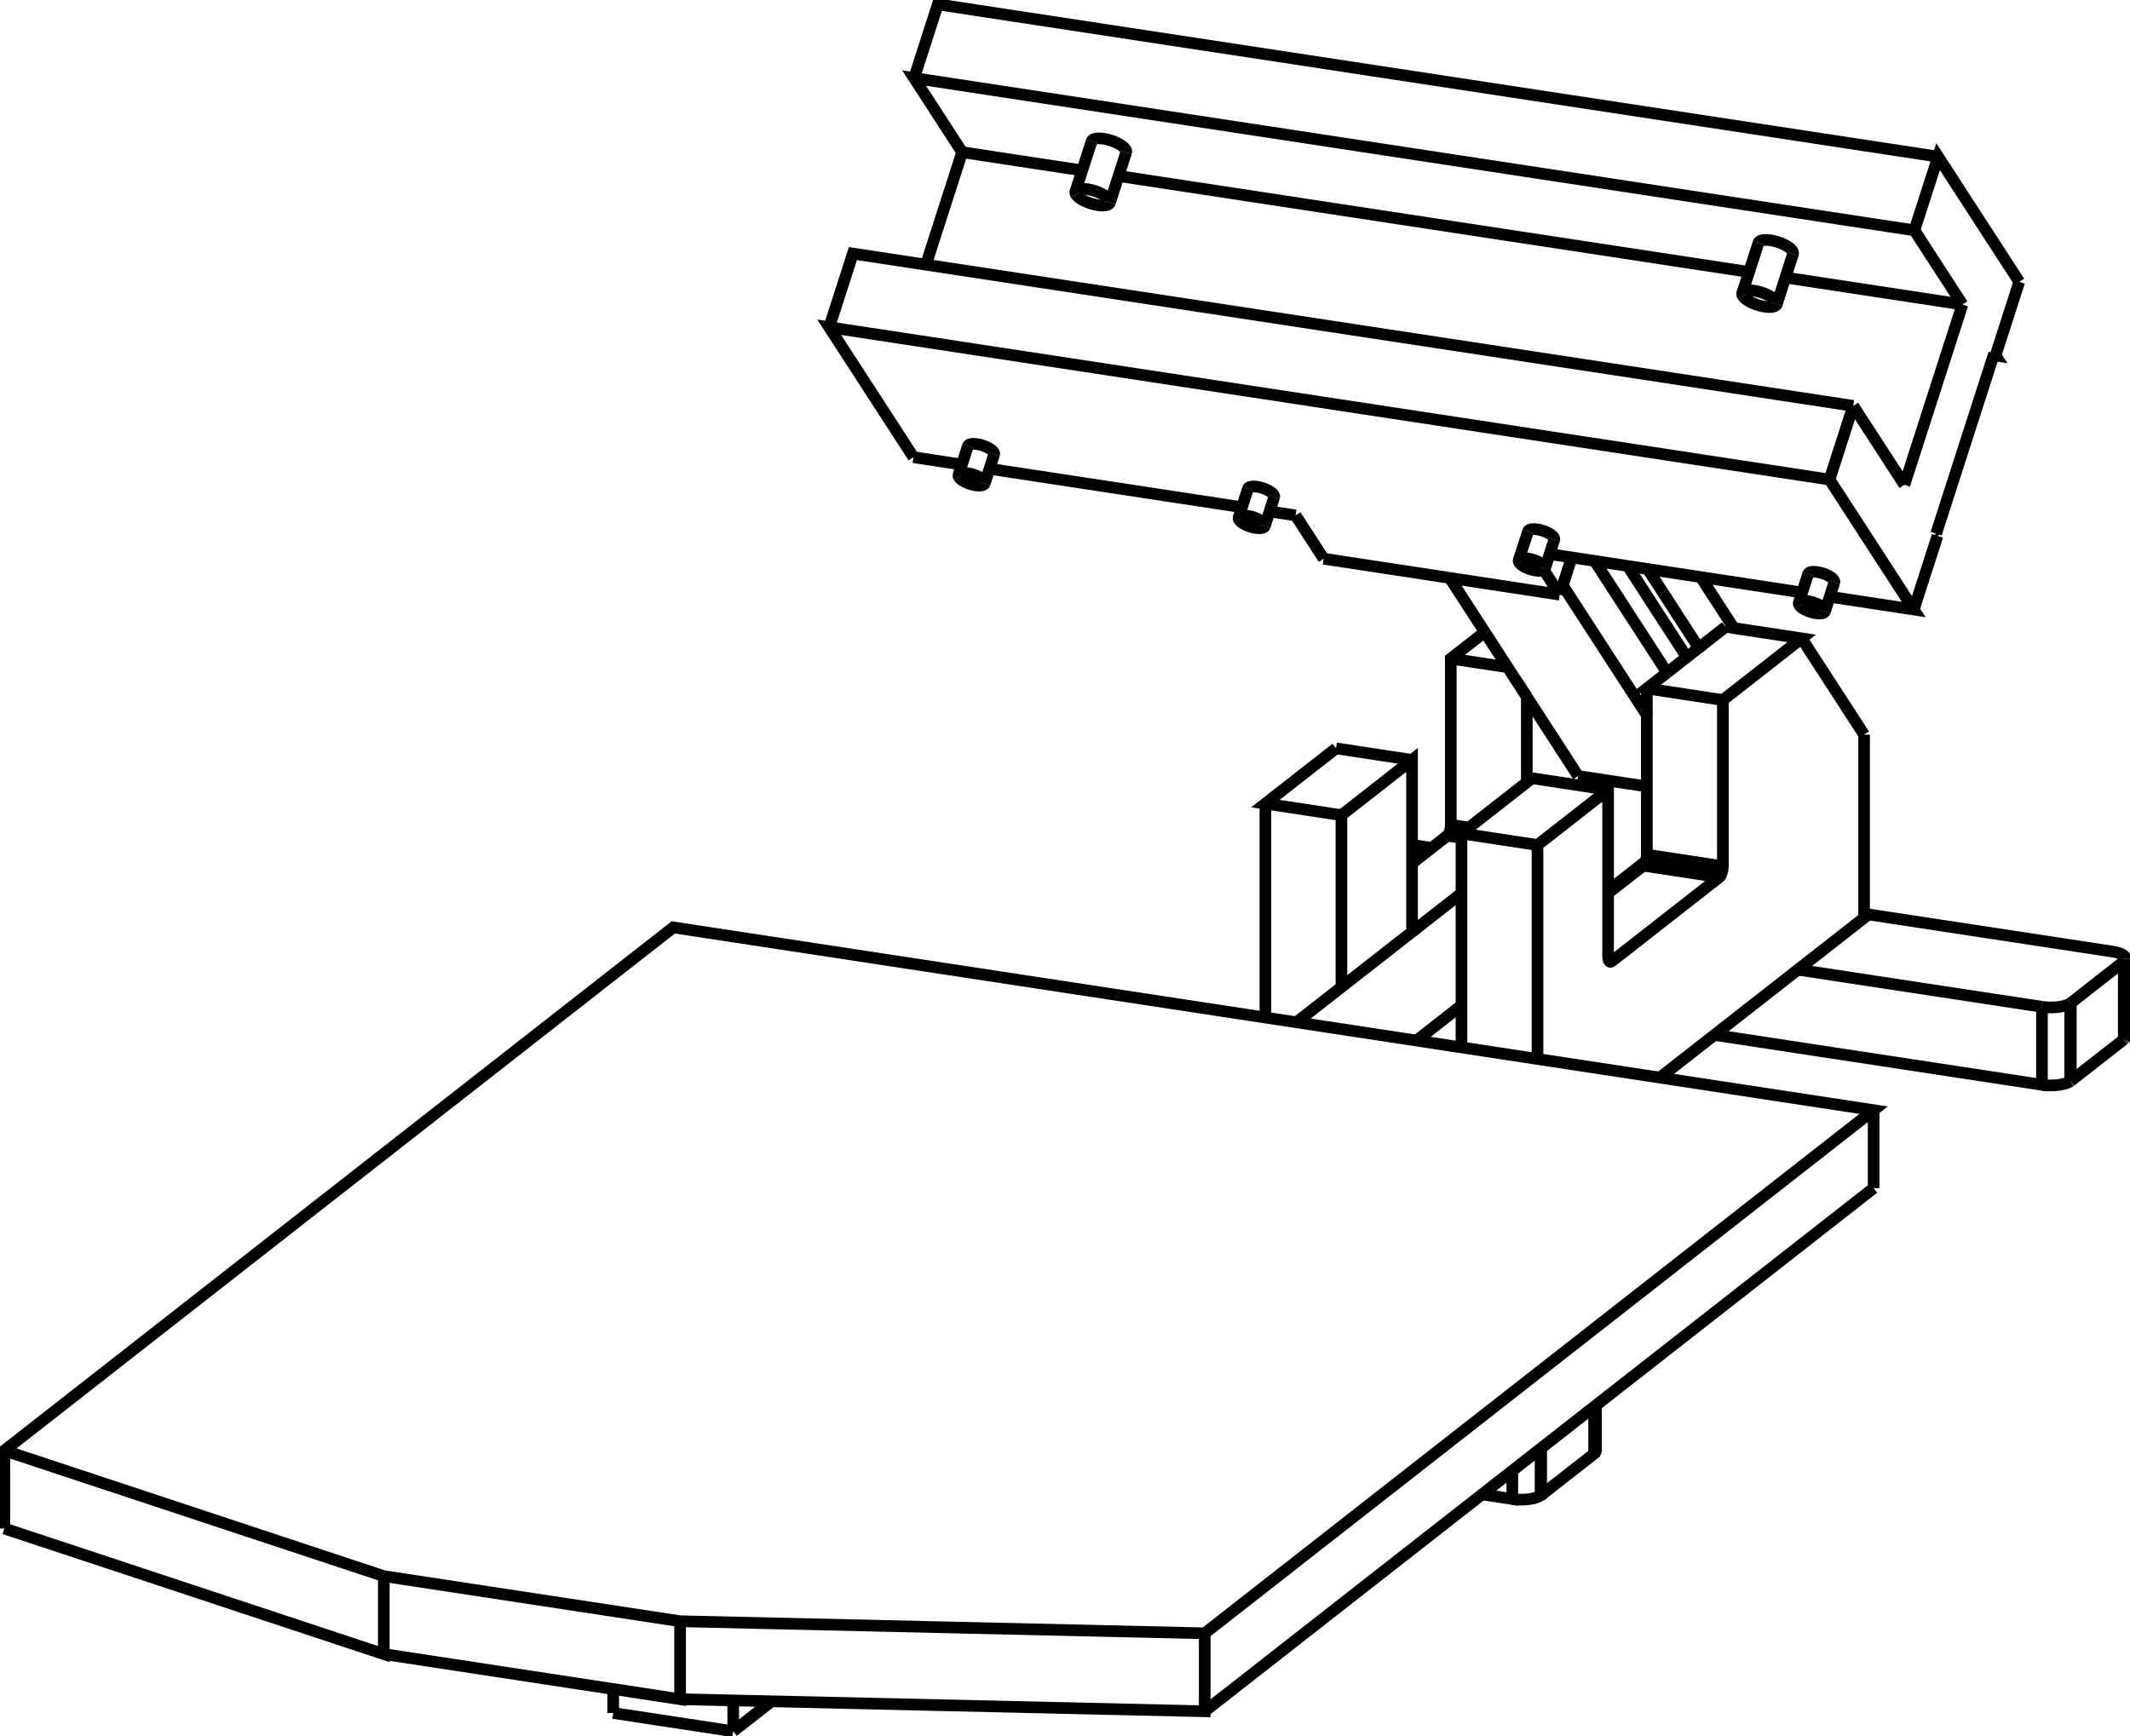
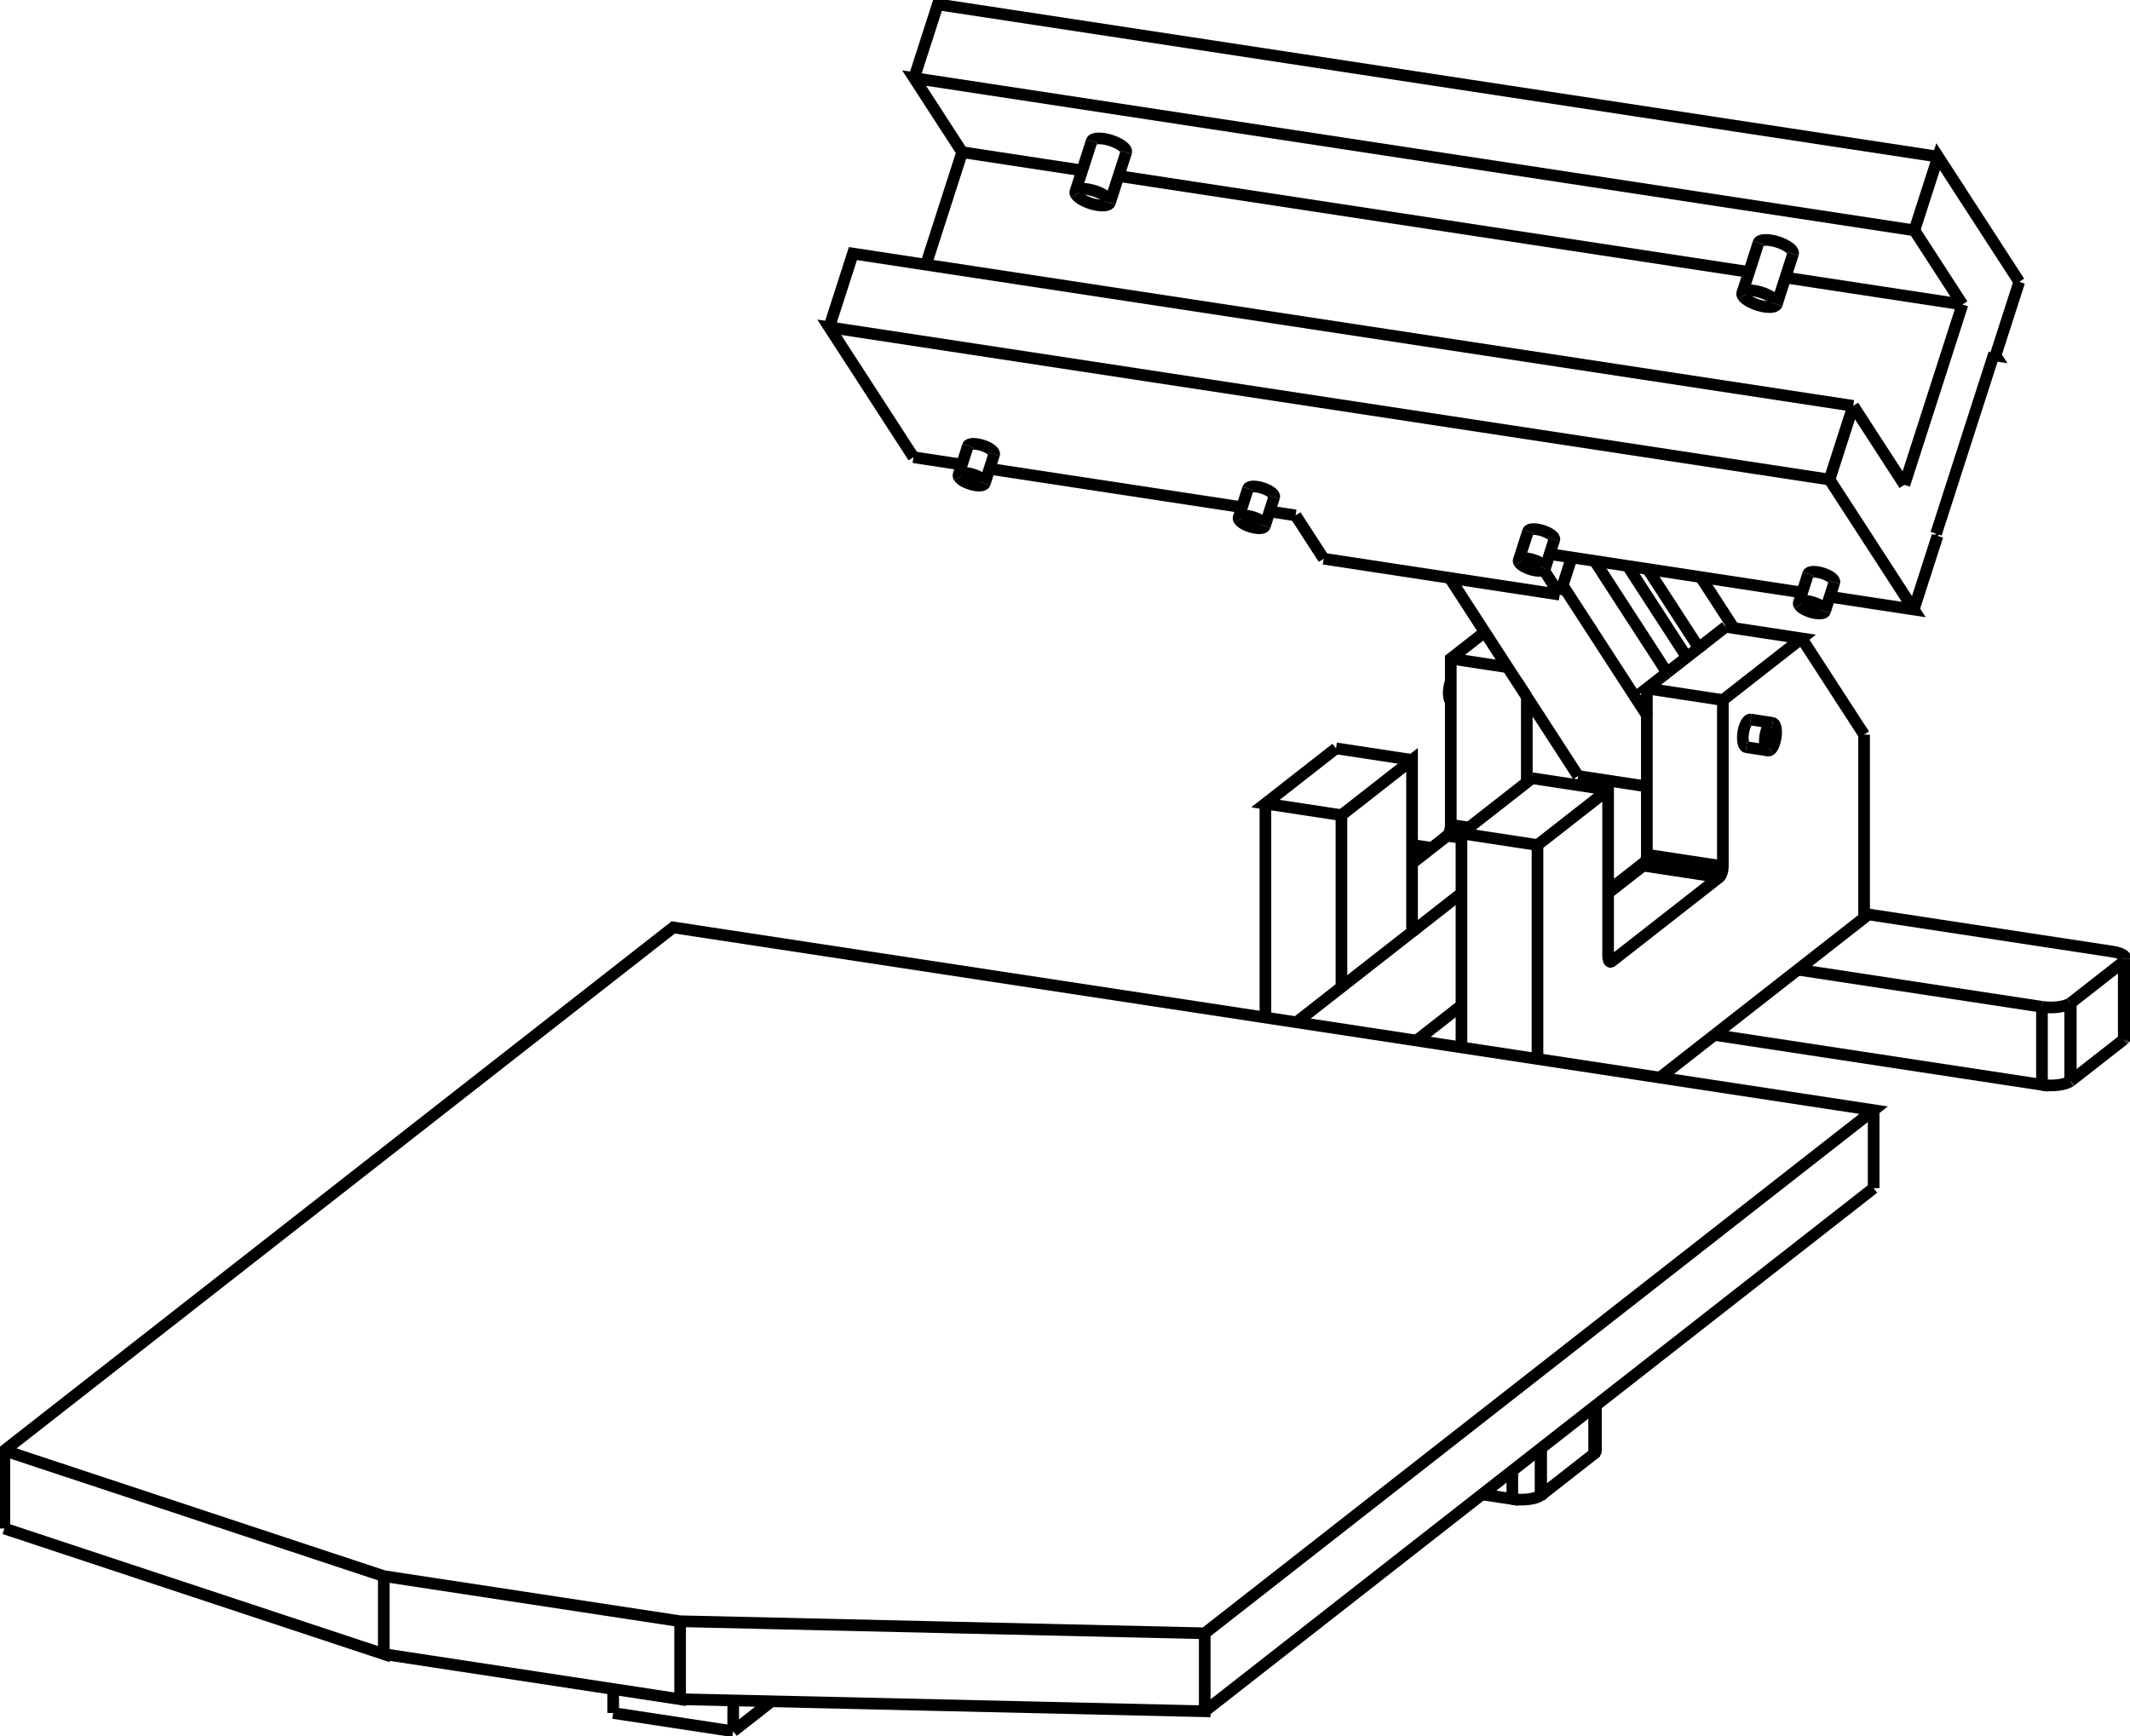
<svg xmlns="http://www.w3.org/2000/svg" version="1.1" viewBox="-258.889 -201.349 487.039 396.955" fill="none" stroke="black" stroke-width="0.6%" vector-effect="non-scaling-stroke">
  <path d="M 184.131 -78.798 L 183.817 -79.282" />
  <path d="M 98.439 -67.464 L 117.673 -37.792 L 117.673 -5.881 A 2 0.758 98.659 0 1 117.442 -4.387 L 108.816 2.36" />
  <path d="M 117.673 -43.893 L 117.673 -37.792" />
  <path d="M 122.299 -47.511 L 117.673 -43.893 L 135.056 -41.245 L 135.056 -3.234 A 2 0.758 98.659 0 1 134.349 -0.819 L 134.248 -0.725 L 109.623 18.537 L 109.573 18.573 A 2 0.758 98.659 0 1 109.322 18.637 A 2 0.758 98.659 0 1 108.816 17.291 L 108.816 -20.72 L 92.669 -8.089 L 92.669 40.849" />
  <path d="M 122.299 -47.511 L 105.739 -73.058" />
  <path d="M 113.288 -71.909 L 126.814 -51.043" />
  <path d="M 117.863 -71.212 L 129.549 -53.183 L 122.299 -47.511" />
  <path d="M 135.695 -57.99 L 129.549 -53.183" />
  <path d="M 129.986 -69.366 L 137.542 -57.709" />
  <path d="M 90.226 -41.972 L 72.591 -69.176" />
  <path d="M 159.439 -91.671 L 164.863 -108.523" />
  <path d="M 176.566 -90.468 L 164.863 -108.523" />
  <path d="M 189.84 -131.71 L 176.566 -90.468" />
  <path d="M 178.85 -148.664 L 189.84 -131.71" />
  <path d="M 178.85 -148.664 L 184.273 -165.516 L 202.827 -136.892" />
  <path d="M 197.404 -120.041 L 202.827 -136.892" />
  <path d="M 197.09 -120.525 L 197.404 -120.041 L 196.956 -120.109" />
  <path d="M 197.09 -120.525 L 183.817 -79.282" />
  <path d="M 178.707 -61.946 L 184.131 -78.798" />
  <path d="M 159.439 -91.671 L 178.707 -61.946 L 159.491 -64.872" />
  <path d="M -49.875 -183.497 L -44.451 -200.349 L 184.273 -165.516" />
  <path d="M -38.885 -166.543 L -49.875 -183.497 L 178.85 -148.664" />
  <path d="M -47.166 -140.813 L -38.885 -166.543 L -11.435 -162.363" />
  <path d="M -69.285 -126.504 L -63.862 -143.355 L 164.863 -108.523" />
  <path d="M -50.017 -96.779 L -69.285 -126.504 L 159.439 -91.671" />
  <path d="M 37.355 -83.473 L 31.406 -84.379" />
  <path d="M 25.097 -85.34 L -32.637 -94.132" />
  <path d="M -38.946 -95.093 L -50.017 -96.779" />
  <path d="M 43.778 -73.564 L 37.355 -83.473" />
  <path d="M 97.757 -65.344 L 43.778 -73.564" />
  <path d="M 97.757 -65.344 L 100.497 -73.857" />
  <path d="M 94.105 -70.978 L 97.757 -65.344" />
  <path d="M 153.182 -65.833 L 95.449 -74.626" />
  <path d="M 101.96 -23.869 L 90.226 -41.972 L 90.226 -22.423" />
  <path d="M 117.673 -21.476 L 101.96 -23.869" />
  <path d="M 135.695 -57.99 L 153.078 -55.343 L 135.056 -41.245" />
  <path d="M 167.35 -33.325 L 153.078 -55.343" />
  <path d="M 72.843 -50.72 L 85.838 -48.741" />
  <path d="M 80.614 -56.799 L 72.843 -50.72 L 72.843 -12.709 A 2 0.758 98.659 0 1 72.136 -10.294 L 75.286 -9.814" />
  <path d="M 106.066 -21.139 L 108.319 -22.9" />
  <path d="M -3.124 -161.097 L 141.047 -139.141" />
  <path d="M 149.359 -137.875 L 189.84 -131.71" />
  <path d="M 143.201 -145.833 A 4.15 1.507 197.84 0 1 151.102 -143.29" />
  <path d="M -9.282 -169.055 A 4.15 1.507 197.84 0 1 -1.381 -166.512" />
  <path d="M 154.556 -70.101 A 3.15 1.144 197.84 0 1 160.553 -68.171" />
  <path d="M 90.513 -79.855 A 3.15 1.144 197.84 0 1 96.51 -77.924" />
  <path d="M 26.47 -89.608 A 3.15 1.144 197.84 0 1 32.467 -87.678" />
  <path d="M -37.572 -99.361 A 3.15 1.144 197.84 0 1 -31.575 -97.431" />
  <path d="M 116.966 -3.467 L 134.349 -0.819" />
  <path d="M 117.442 -4.387 A 2 0.758 98.659 0 1 116.966 -3.467 L 116.865 -3.373 L 134.248 -0.725" />
  <path d="M 120.647 45.11 L 152.212 20.418 L 167.35 8.577 L 167.35 -33.325" />
+   <path d="M 140.427 -30.459 A 3.2 1.212 98.659 0 1 141.391 -36.786" />
  <path d="M 37.553 32.455 L 47.839 24.409 L 64.217 11.598 A 2 0.758 98.659 0 1 63.986 10.464 L 63.986 -27.547 L 47.839 -14.916 L 47.839 24.409" />
  <path d="M 64.217 11.598 L 75.286 2.939" />
  <path d="M 75.286 28.589 L 65 36.635" />
  <path d="M 72.136 -10.294 L 72.035 -10.2 L 75.286 -9.705" />
  <path d="M 72.035 -10.2 L 63.986 -3.904" />
  <path d="M 46.603 -30.194 L 30.456 -17.563 L 47.839 -14.916" />
  <path d="M 30.456 -17.563 L 30.456 31.374" />
  <path d="M 139.644 -133.61 A 4.15 1.507 197.84 0 1 139.49 -134.303 L 143.201 -145.833" />
  <path d="M 139.49 -134.303 A 4.15 1.507 197.84 0 1 147.391 -131.76 L 151.102 -143.29" />
  <path d="M 147.391 -131.76 A 4.15 1.507 197.84 0 1 139.644 -133.61" />
  <path d="M -12.839 -156.832 A 4.15 1.507 197.84 0 1 -12.993 -157.525 L -9.282 -169.055" />
  <path d="M -12.993 -157.525 A 4.15 1.507 197.84 0 1 -5.092 -154.982 L -1.381 -166.512" />
  <path d="M -5.092 -154.982 A 4.15 1.507 197.84 0 1 -12.839 -156.832" />
  <path d="M 152.532 -62.923 A 3.15 1.144 197.84 0 1 152.415 -63.449 L 154.556 -70.101" />
  <path d="M 152.415 -63.449 A 3.15 1.144 197.84 0 1 158.412 -61.519 L 160.553 -68.171" />
  <path d="M 158.412 -61.519 A 3.15 1.144 197.84 0 1 152.532 -62.923" />
  <path d="M 88.489 -72.676 A 3.15 1.144 197.84 0 1 88.372 -73.202 L 90.513 -79.855" />
  <path d="M 88.372 -73.202 A 3.15 1.144 197.84 0 1 94.369 -71.272 L 96.51 -77.924" />
  <path d="M 94.369 -71.272 A 3.15 1.144 197.84 0 1 88.489 -72.676" />
  <path d="M 24.446 -82.43 A 3.15 1.144 197.84 0 1 24.33 -82.956 L 26.47 -89.608" />
  <path d="M 24.33 -82.956 A 3.15 1.144 197.84 0 1 30.327 -81.026 L 32.467 -87.678" />
  <path d="M 30.327 -81.026 A 3.15 1.144 197.84 0 1 24.446 -82.43" />
  <path d="M -39.597 -92.183 A 3.15 1.144 197.84 0 1 -39.713 -92.709 L -37.572 -99.361" />
  <path d="M -39.713 -92.709 A 3.15 1.144 197.84 0 1 -33.716 -90.779 L -31.575 -97.431" />
  <path d="M -33.716 -90.779 A 3.15 1.144 197.84 0 1 -39.597 -92.183" />
  <path d="M 116.865 -3.373 L 108.816 2.924" />
  <path d="M 109.065 18.452 L 109.623 18.537" />
  <path d="M 109.102 18.501 L 109.573 18.573" />
  <path d="M 91.433 -23.367 L 108.816 -20.72" />
  <path d="M 75.286 -10.736 L 92.669 -8.089" />
  <path d="M 91.433 -23.367 L 75.286 -10.736 L 75.286 28.589 L 75.286 38.201" />
  <path d="M 226.941 18.358 A 5 1.726 180 0 0 227.15 17.865 L 227.15 35.698" />
  <path d="M 227.15 17.865 A 5 1.726 180 0 0 224.168 16.286 L 167.35 7.633" />
  <path d="M 226.725 18.562 L 226.941 18.358" />
  <path d="M 214.614 28.035 L 226.725 18.562" />
  <path d="M 214.478 28.133 L 214.614 28.035" />
  <path d="M 208.021 28.917 A 5 1.726 180 0 0 214.478 28.133" />
  <path d="M 208.021 28.917 L 152.212 20.418" />
+   <path d="M 145.941 -29.853 A 3.2 1.212 98.659 0 1 145.459 -29.693 L 140.427 -30.459" />
+   <path d="M 145.459 -29.693 A 3.2 1.212 98.659 0 1 146.423 -36.02 L 141.391 -36.786" />
+   <path d="M 146.423 -36.02 A 3.2 1.212 98.659 0 1 145.941 -29.853" />
  <path d="M 68.485 -7.423 L 63.986 -8.108" />
  <path d="M 169.53 52.554 L -104.94 10.755 L -257.889 130.396 L -171.131 159.121 L -103.376 169.439 L 16.58 172.196 L 169.53 52.554 Z" />
  <path d="M 169.53 70.386 L 169.53 52.554" />
  <path d="M 46.603 -30.194 L 63.986 -27.547" />
+   <path d="M 72.843 -45.539 A 3.2 1.212 278.659 0 0 72.843 -40.903" />
  <path d="M -91.235 194.605 L -91.235 187.551" />
  <path d="M -82.474 187.752 L -91.235 194.605" />
  <path d="M -118.682 190.425 L -118.682 184.941" />
  <path d="M 133.13 35.345 L 208.021 46.75 L 208.021 28.917" />
  <path d="M 226.941 36.191 L 226.941 18.358" />
  <path d="M 226.941 36.191 A 5 1.726 180 0 0 227.15 35.698" />
  <path d="M 226.725 36.394 L 226.725 18.562" />
  <path d="M 226.725 36.394 L 226.941 36.191" />
  <path d="M 214.614 45.868 L 214.614 28.035" />
  <path d="M 214.614 45.868 L 226.725 36.394" />
  <path d="M 214.478 45.965 L 214.478 28.133" />
  <path d="M 214.478 45.965 L 214.614 45.868" />
  <path d="M 208.021 46.75 A 5 1.726 180 0 0 214.478 45.965" />
  <path d="M -118.682 190.425 L -91.235 194.605" />
  <path d="M -103.376 187.272 L 16.58 190.028 L 16.58 172.196" />
  <path d="M -171.131 176.953 L -103.376 187.272 L -103.376 169.439" />
  <path d="M -257.889 148.229 L -171.131 176.953 L -171.131 159.121" />
  <path d="M 16.58 190.028 L 169.53 70.386" />
  <path d="M -257.889 148.229 L -257.889 130.396" />
  <path d="M 105.836 130.924 L 105.836 120.21" />
  <path d="M 105.836 130.924 A 5 1.726 180 0 0 106.044 130.43" />
  <path d="M 79.989 140.428 L 86.915 141.483 L 86.915 135.01" />
  <path d="M 105.619 131.127 L 105.836 130.924" />
  <path d="M 93.508 140.6 L 105.619 131.127 L 105.619 120.379" />
  <path d="M 93.372 140.698 L 93.508 140.6 L 93.508 129.853" />
  <path d="M 86.915 141.483 A 5 1.726 180 0 0 93.372 140.698 L 93.372 129.959" />
  <path d="M 117.673 -5.881 L 135.056 -3.234" />
  <path d="M 72.843 -12.709 L 76.998 -12.076" />
  <path d="M 106.044 120.047 L 106.044 130.43" />
</svg>
